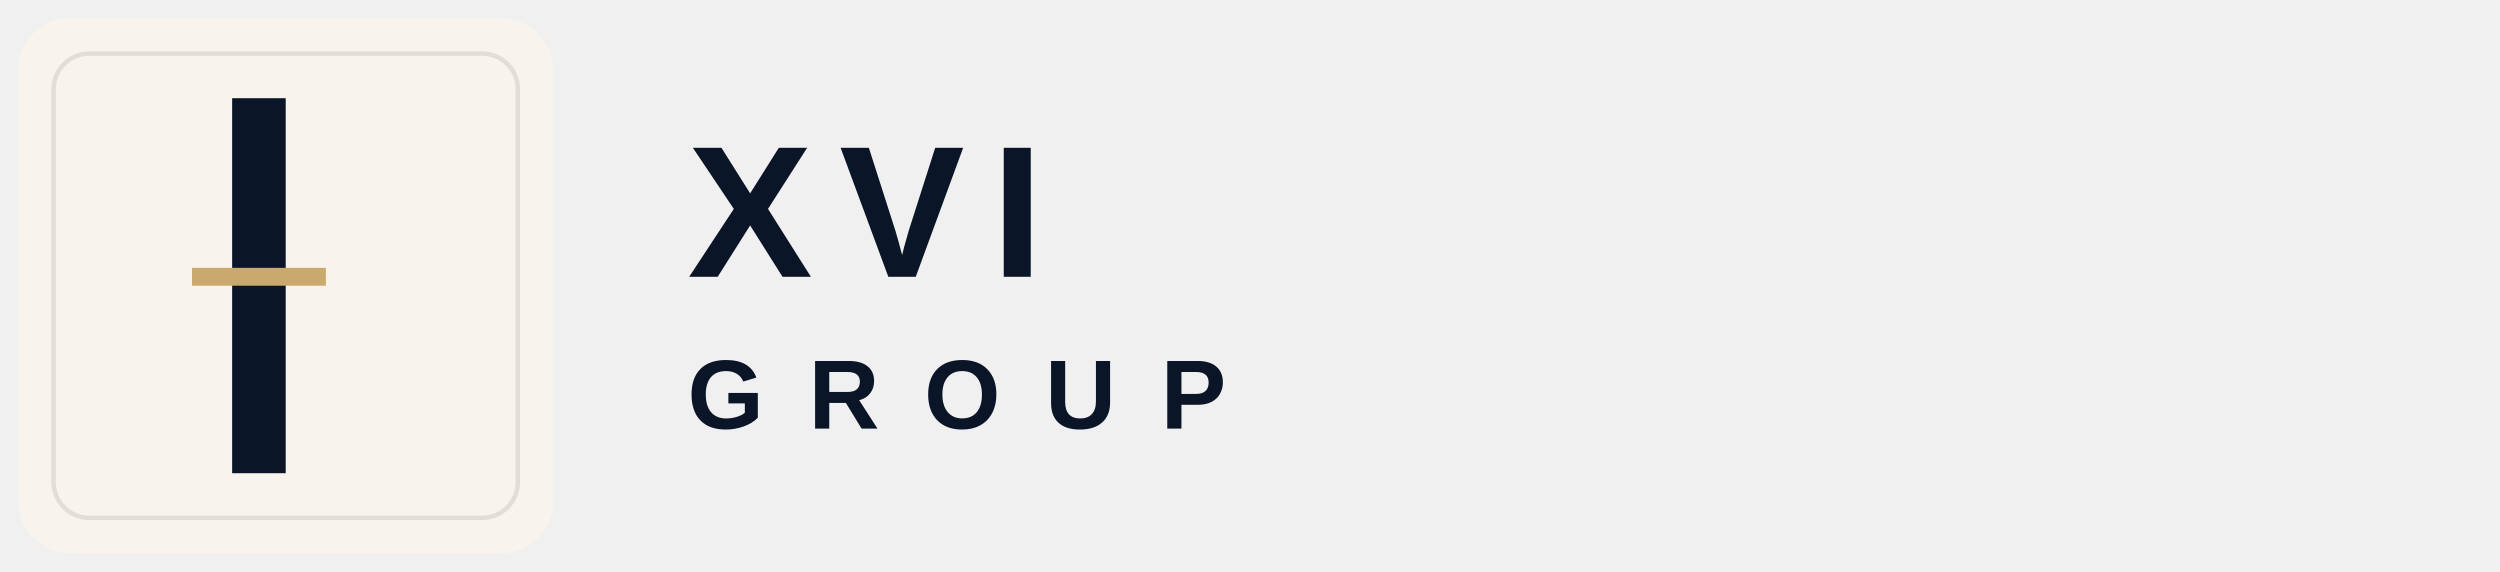
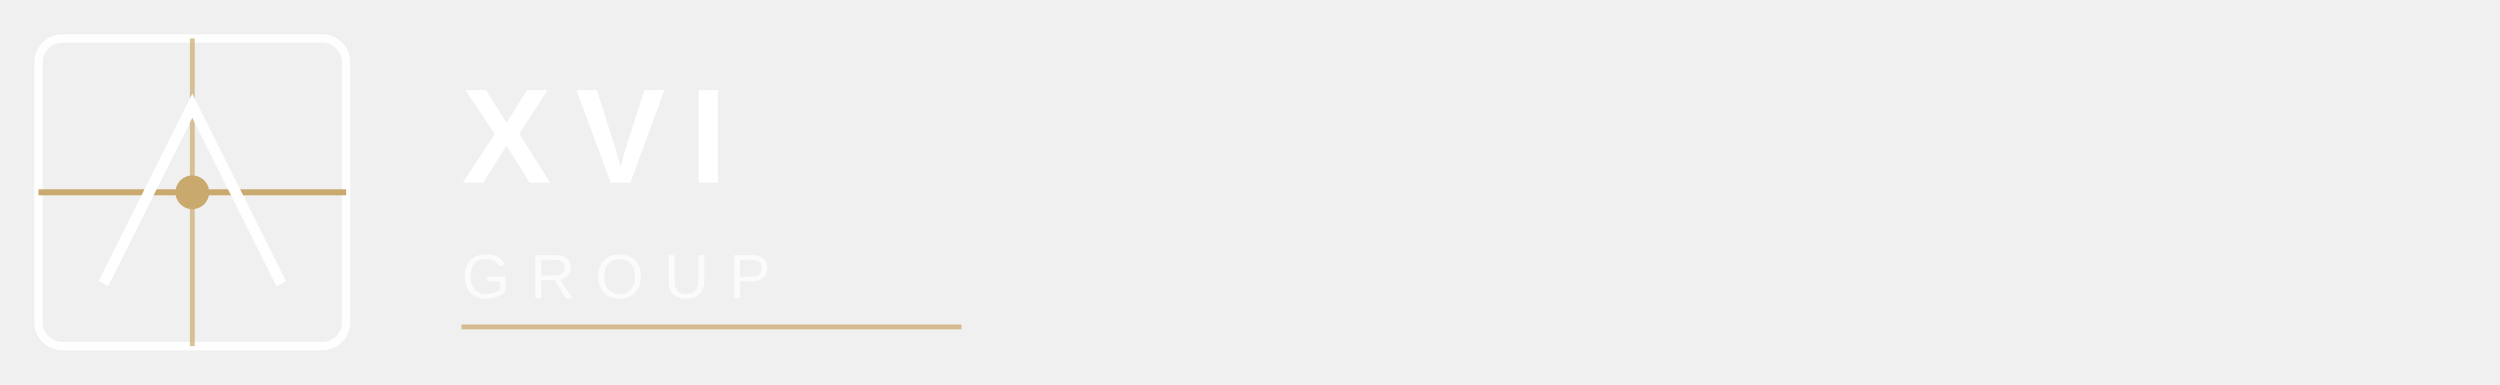
- <svg xmlns="http://www.w3.org/2000/svg" viewBox="0 0 560 128" fill="none">
-   <g>
-     <rect x="4" y="4" width="120" height="120" rx="12" fill="#F8F4ED" />
-     <rect x="12" y="12" width="104" height="104" rx="8" stroke="#0A1628" stroke-width="1" opacity=".1" />
-     <rect x="52" y="22" width="12" height="84" fill="#0A1628" />
-     <rect x="43" y="60" width="30" height="4" fill="#C9A96E" />
+ <svg xmlns="http://www.w3.org/2000/svg" viewBox="0 0 520 80" fill="none">
+   <g transform="translate(8,8)">
+     <rect x="0" y="0" width="64" height="64" rx="5" stroke="#FFFFFF" stroke-width="1.75" opacity="0.92" />
+     <line x1="0" y1="32" x2="64" y2="32" stroke="#C9A96E" stroke-width="1.25" />
+     <line x1="32" y1="0" x2="32" y2="64" stroke="#C9A96E" stroke-width="1" opacity="0.7" />
+     <path d="M14 50 L32 14 L50 50" stroke="#FFFFFF" stroke-width="2.25" stroke-linecap="square" />
+     <circle cx="32" cy="32" r="3.5" fill="#C9A96E" />
  </g>
-   <g fill="#0A1628" font-family="Manrope, Arial, sans-serif">
-     <text x="154" y="62" font-size="42" font-weight="800" letter-spacing="6">XVI</text>
-     <text x="154" y="96" font-size="22" font-weight="600" letter-spacing="10">GROUP</text>
-   </g>
+   <text x="96" y="38" font-family="'IBM Plex Sans', Arial, sans-serif" font-size="28" font-weight="600" letter-spacing="0.18em" fill="#FFFFFF">XVI</text>
+   <text x="96" y="62" font-family="'IBM Plex Sans', Arial, sans-serif" font-size="13" font-weight="500" letter-spacing="0.32em" fill="rgba(255,255,255,0.72)">GROUP</text>
+   <line x1="96" y1="68" x2="200" y2="68" stroke="#C9A96E" stroke-width="1" opacity="0.75" />
</svg>
